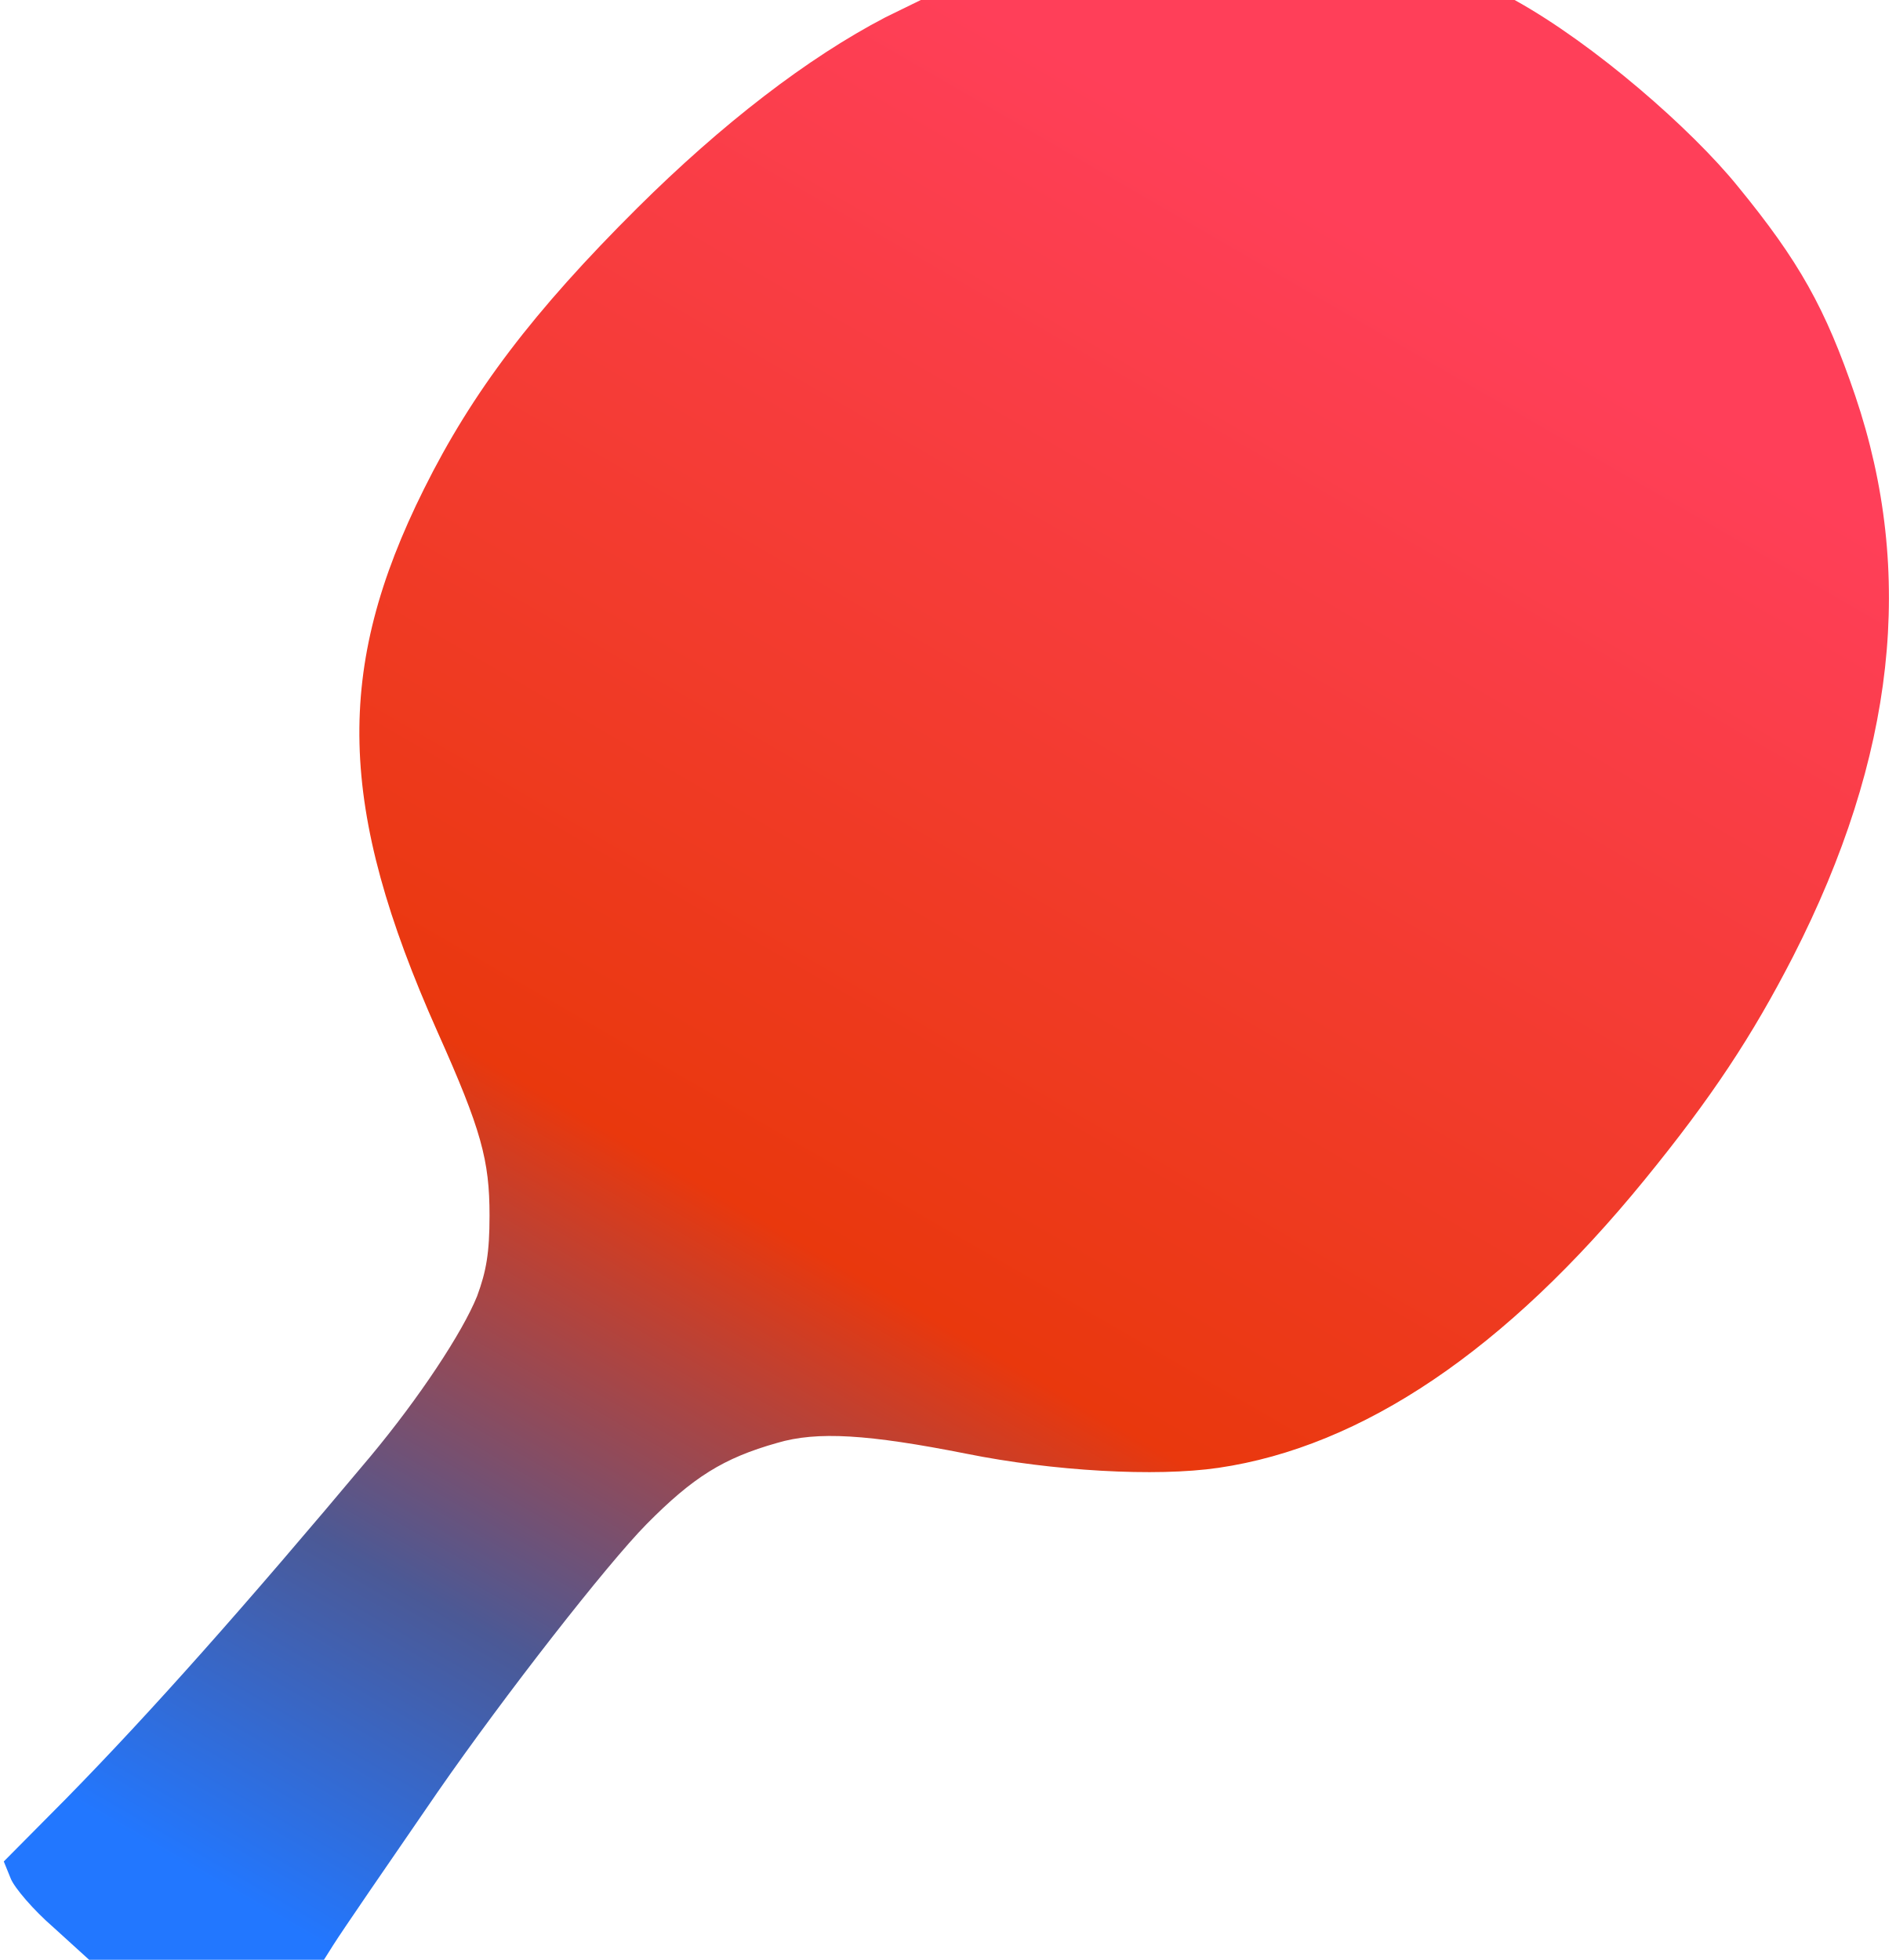
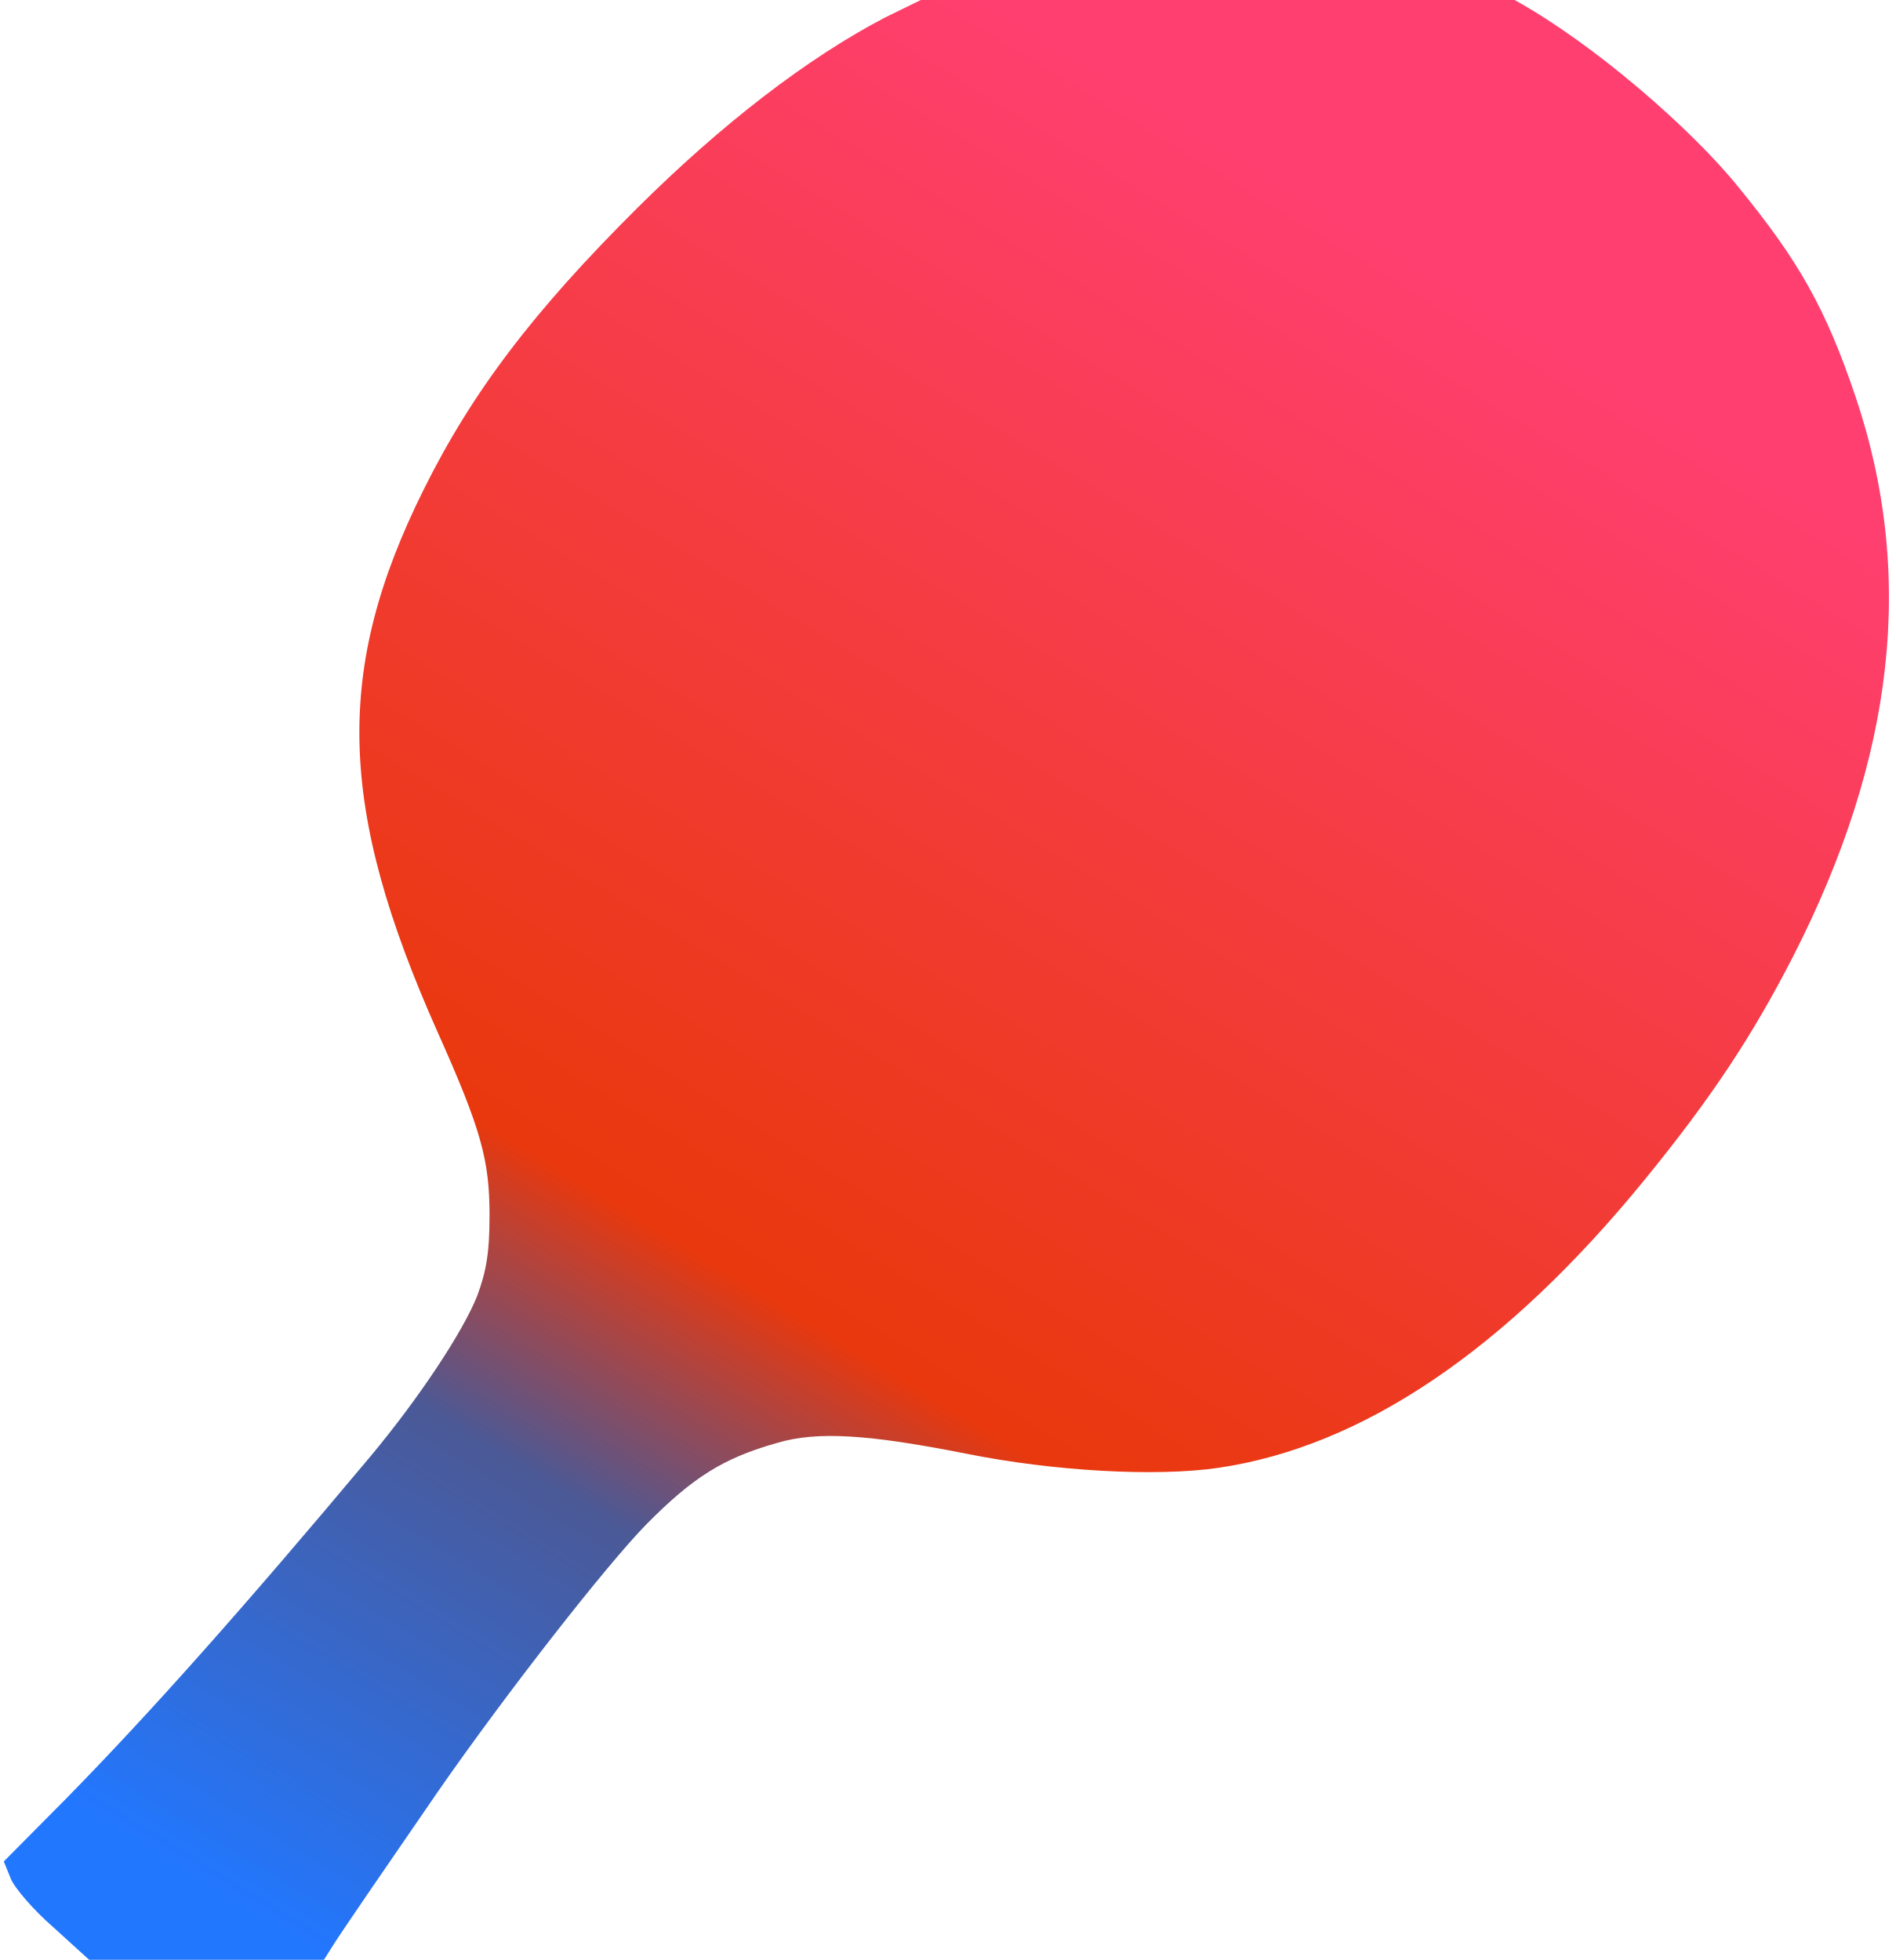
<svg xmlns="http://www.w3.org/2000/svg" xmlns:xlink="http://www.w3.org/1999/xlink" version="1" width="466.667" height="482.667" viewBox="0 0 350 362" id="svg3418">
  <defs id="defs3428">
    <linearGradient id="linearGradient5809">
      <stop style="stop-color:#2277ff;stop-opacity:1" offset="0" id="stop5811" />
-       <stop id="stop5846" offset="0.175" style="stop-color:#4b5996;stop-opacity:1" />
-       <stop id="stop5844" offset="0.423" style="stop-color:#e9380d;stop-opacity:1" />
-       <stop style="stop-color:#ff3f59;stop-opacity:1" offset="1" id="stop5813" />
+       <stop id="stop5846" offset="0.259" style="stop-color:#4b5996;stop-opacity:1" />
+       <stop id="stop5844" offset="0.395" style="stop-color:#e9380d;stop-opacity:1" />
+       <stop style="stop-color:#ff3f6f;stop-opacity:1" offset="1" id="stop5813" />
    </linearGradient>
-     <linearGradient xlink:href="#linearGradient5809" id="linearGradient5815" x1="75.719" y1="477.16" x2="323.525" y2="49.006" gradientUnits="userSpaceOnUse" />
+     <linearGradient xlink:href="#linearGradient5809" id="linearGradient5815" x1="64.705" y1="473.03" x2="323.525" y2="49.006" gradientUnits="userSpaceOnUse" />
  </defs>
  <path style="fill:url(#linearGradient5815);fill-opacity:1;fill-rule:evenodd;stroke:none;stroke-width:0.818px;stroke-linecap:butt;stroke-linejoin:miter;stroke-opacity:1" d="M 227.062 -0.166 L 218 4.268 C 198.8 14.268 177.734 30.533 156.934 51.199 C 131.334 76.666 116.267 96.534 104.4 120.4 C 82.267 164.8 83.068 198.799 107.734 254.133 C 118.534 278.266 120.533 285.734 120.533 299.334 C 120.533 308.534 119.733 313.068 117.467 319.201 C 113.867 328.135 103.199 344.266 91.199 358.666 C 60.266 395.599 37.068 421.734 16.268 442.934 L 0.934 458.4 L 2.666 462.666 C 3.599 464.933 8.266 470.399 13.199 474.666 L 21.951 482.621 L 79.76 482.621 L 82 479.066 C 84.267 475.466 95.068 459.734 107.734 441.334 C 124.268 417.467 149.466 385.201 159.199 375.334 C 170.666 363.734 178.134 359.067 191.334 355.334 C 201.201 352.401 213.733 353.2 238 358 C 259.2 362.267 284.533 363.733 300 361.467 C 335.467 356.267 370.8 332.4 404.934 290.533 C 421.467 270.267 431.467 255.066 441.467 235.6 C 466.667 186.266 471.601 141.2 456.801 97.467 C 449.467 75.867 442.934 64.267 427.867 45.867 C 416.534 31.867 392.667 10.933 372.934 0 L 372.926 -0.166 L 227.062 -0.166 z " transform="scale(0.7499995,0.7499995)" id="rect3453" />
</svg>
